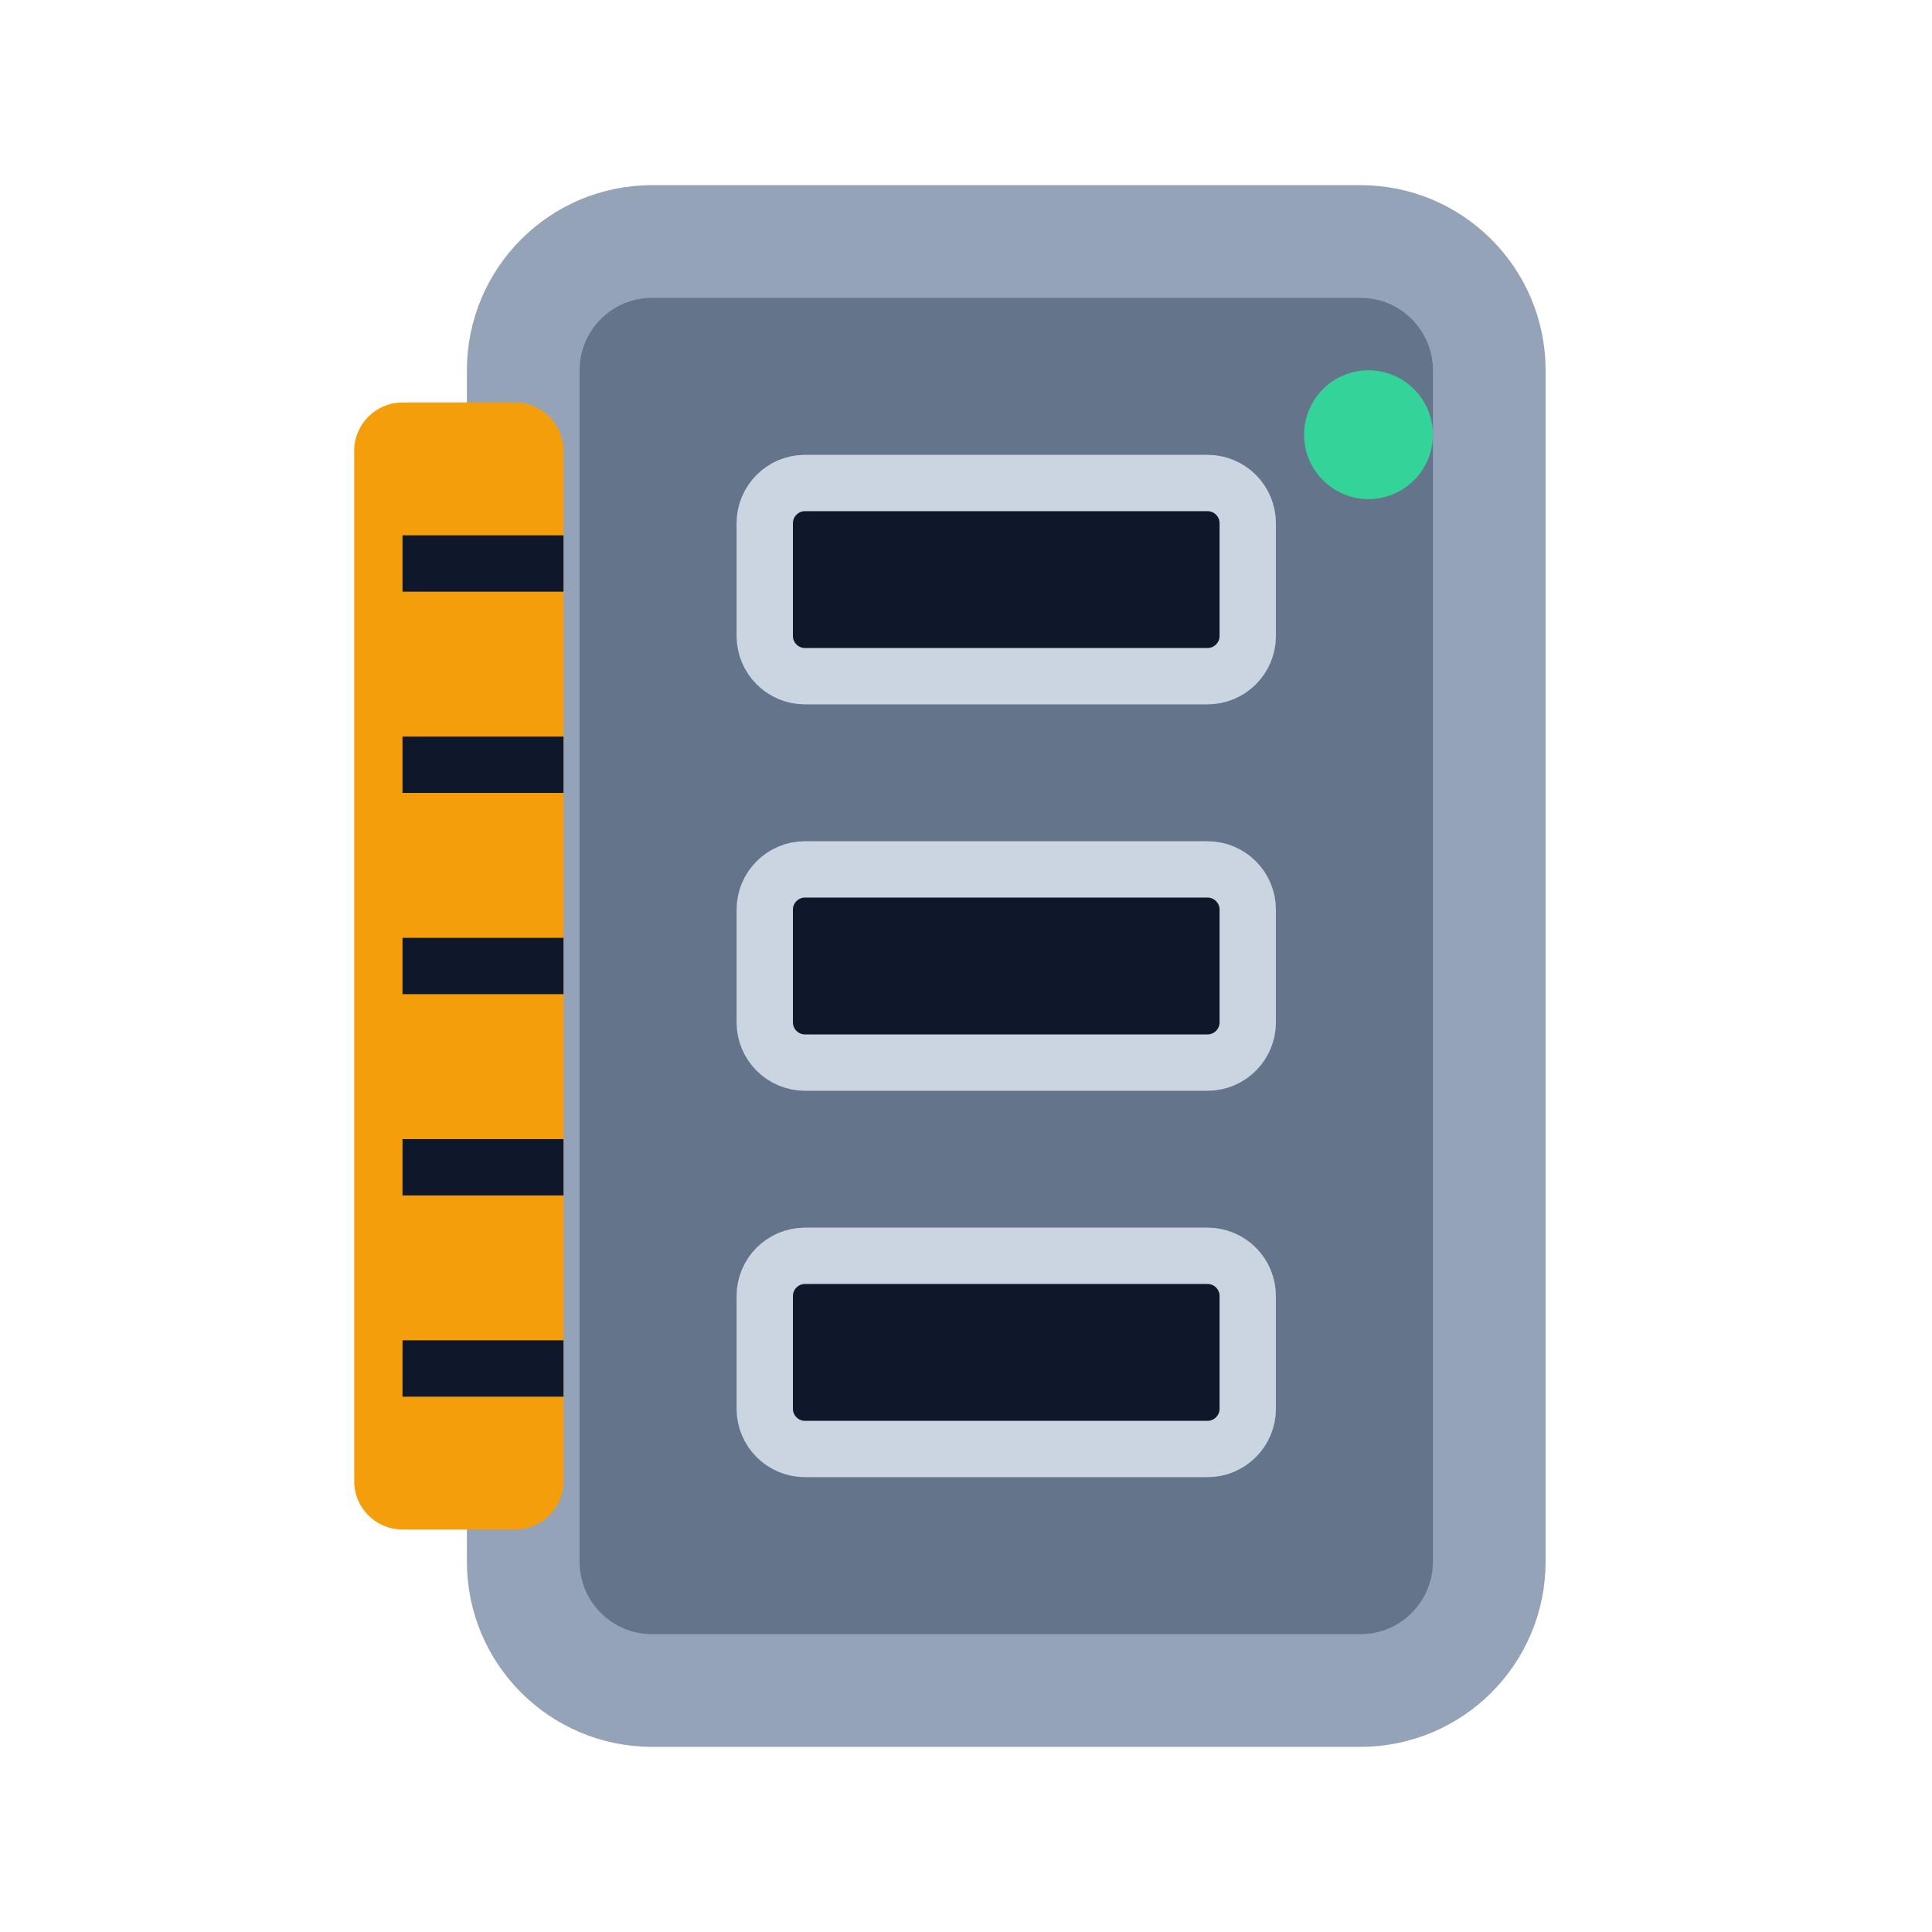
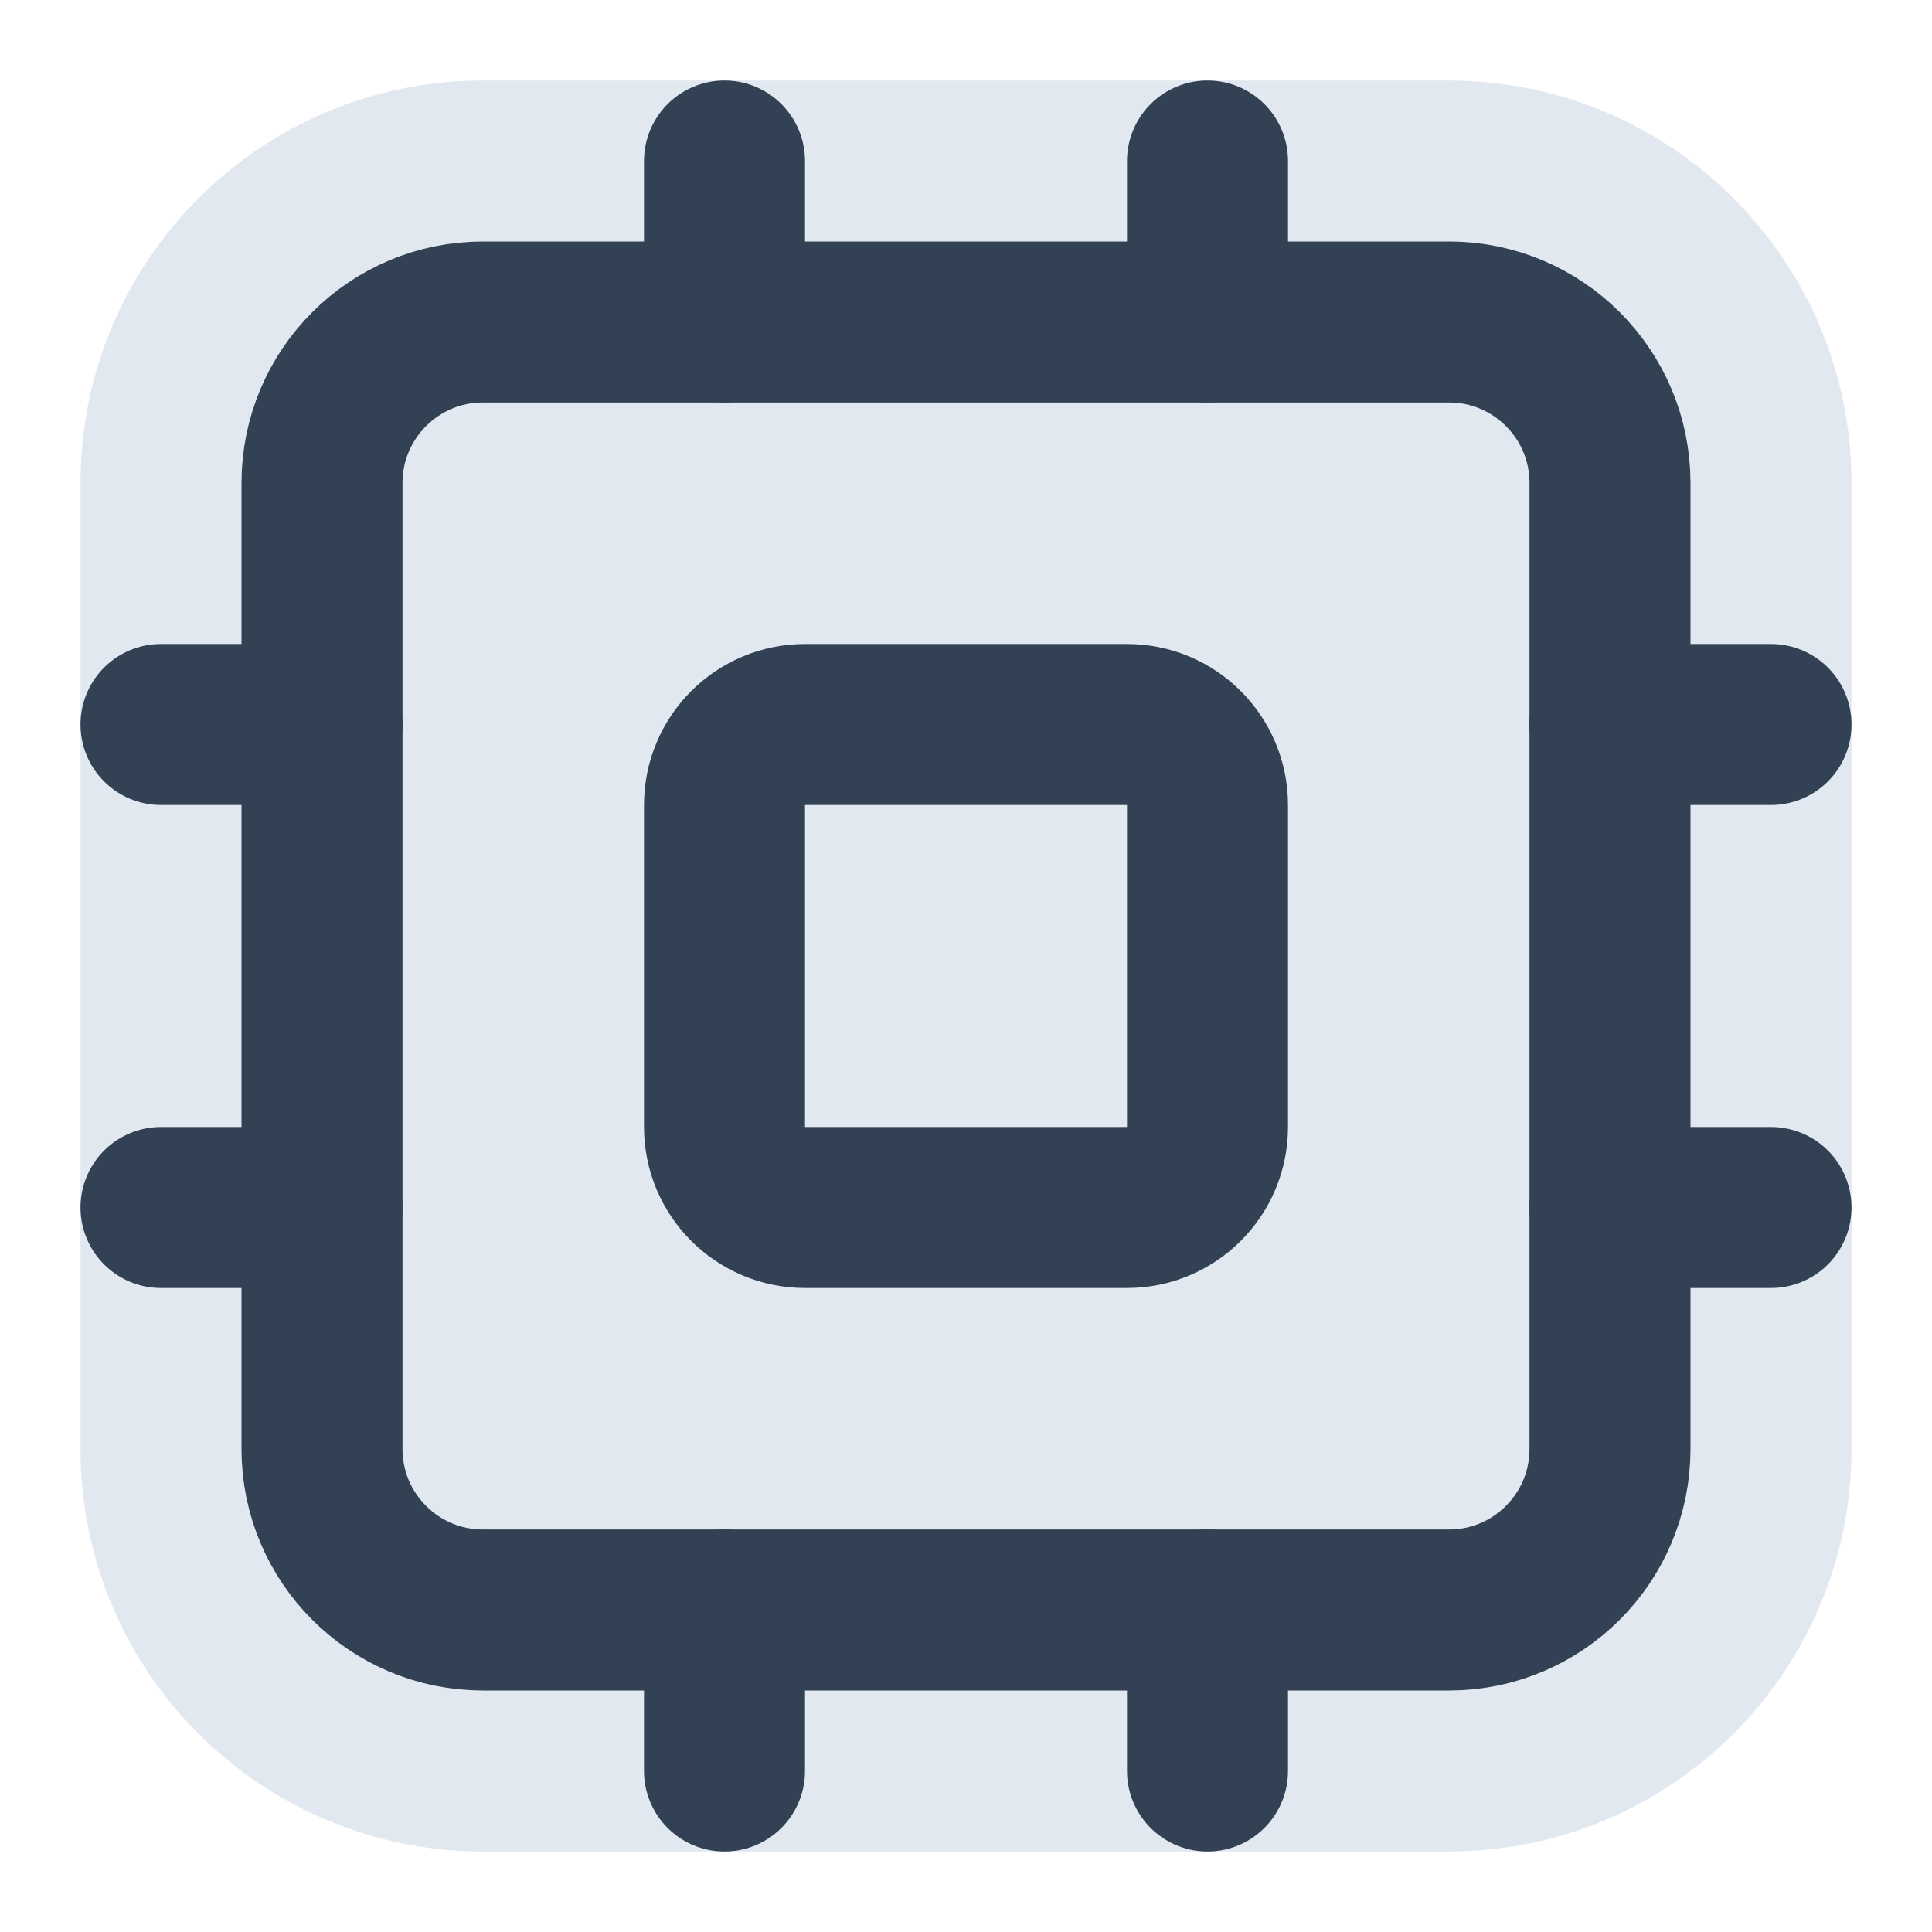
<svg xmlns="http://www.w3.org/2000/svg" viewBox="0 0 24 24" role="img" aria-label="Line card">
-   <rect x="6.5" y="3" width="12" height="18" rx="1.6" fill="#64748b" stroke="#94a3b8" stroke-width="1.4" />
-   <rect x="4.4" y="5" width="2.6" height="14" rx="0.6" fill="#f59e0b" />
-   <path d="M5 7h2M5 9.5h2M5 12h2M5 14.5h2M5 17h2" stroke="#0f172a" stroke-width="0.7" />
-   <rect x="9.5" y="6" width="6" height="2.4" rx="0.5" fill="#0f172a" stroke="#cbd5e1" stroke-width="0.7" />
-   <rect x="9.5" y="10.8" width="6" height="2.4" rx="0.5" fill="#0f172a" stroke="#cbd5e1" stroke-width="0.7" />
-   <rect x="9.5" y="15.6" width="6" height="2.4" rx="0.5" fill="#0f172a" stroke="#cbd5e1" stroke-width="0.7" />
-   <circle cx="17" cy="5.4" r="0.8" fill="#34d399" />
+   <rect x="1" y="1" width="22" height="22" rx="5" fill="#e2e8f0" />
+   <g fill="none" stroke="#334155" stroke-width="2" stroke-linecap="round" stroke-linejoin="round">
+     <rect width="16" height="16" x="4" y="4" rx="2" />
+     <rect width="6" height="6" x="9" y="9" rx="1" />
+     <path d="M15 2v2" />
+     <path d="M15 20v2" />
+     <path d="M2 15h2" />
+     <path d="M2 9h2" />
+     <path d="M20 15h2" />
+     <path d="M20 9h2" />
+     <path d="M9 2v2" />
+     <path d="M9 20v2" />
+   </g>
</svg>
